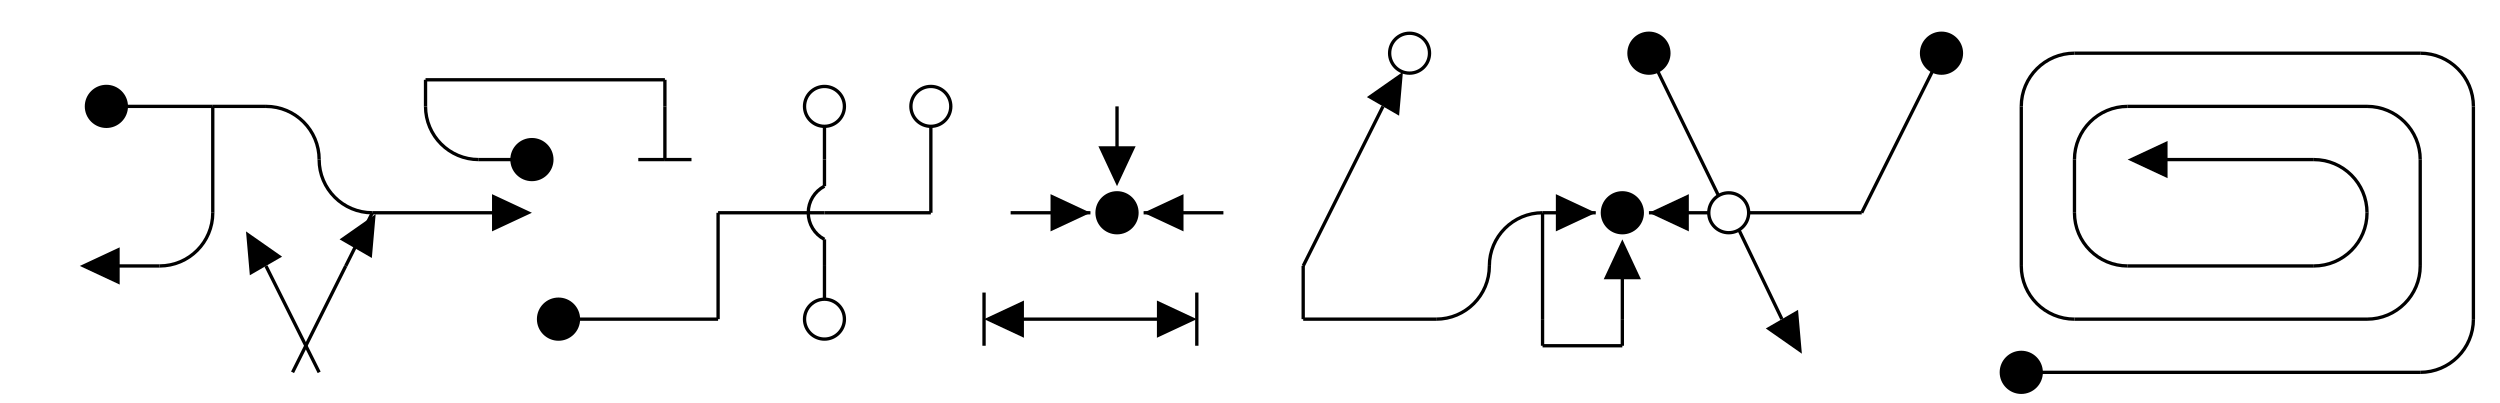
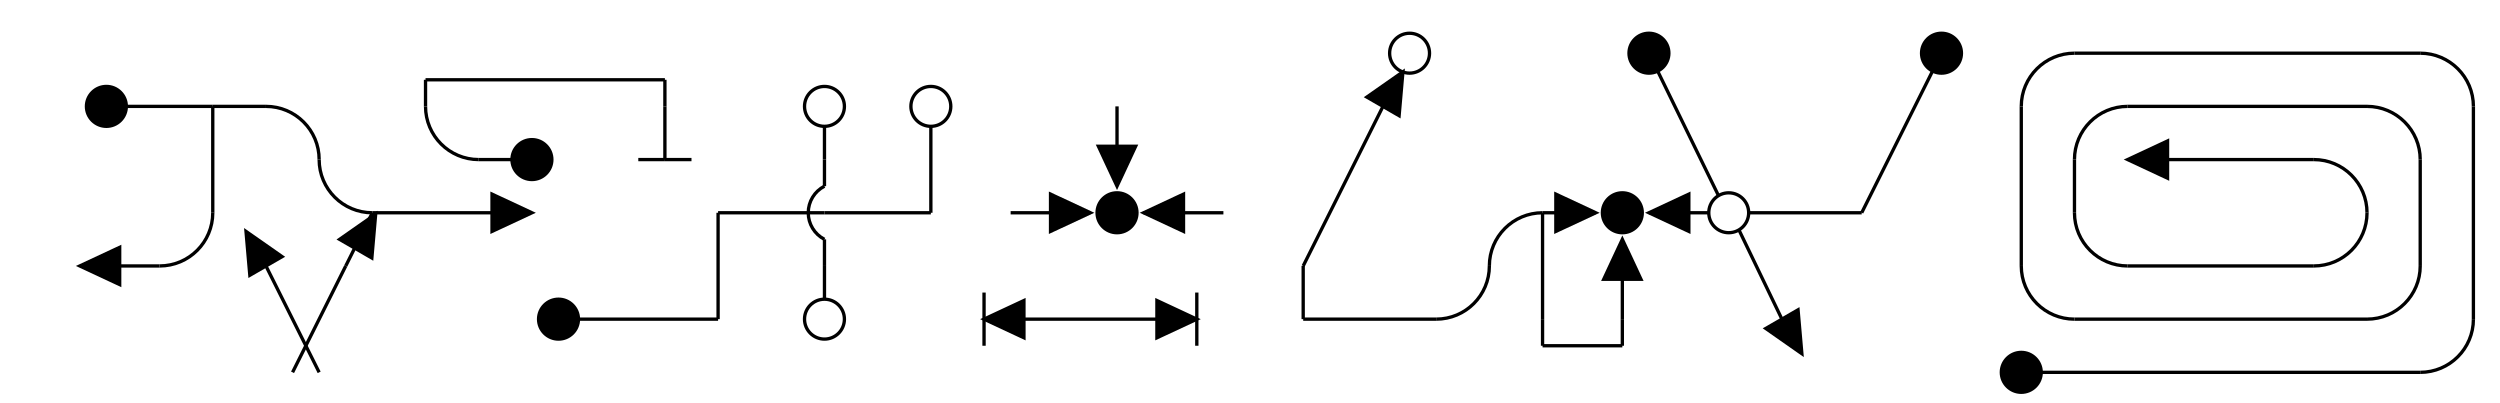
- <svg xmlns="http://www.w3.org/2000/svg" version="1.1" height="121" width="752" font-family="Menlo,Lucida Console,monospace">
+ <svg xmlns="http://www.w3.org/2000/svg" version="1.1" height="121" width="752" fill="currentColor" font-family="monospace" font-size="1.1em" text-anchor="middle">
  <style type="text/css">
svg {
-    color: #000000;
+     color: #000000;
+     stroke: currentColor;
+ }
+ text {
+     stroke: none;
+ }
+ path {
+     fill: none;
}
@media (prefers-color-scheme: dark) {
-    svg {
+     svg {
+       color-scheme: dark;
      color: #FFFFFF;
-    }
+     }
}
</style>
  <g transform="translate(8,16)">
-     <path d="M 616,0 L 720,0" fill="none" stroke="currentColor" />
-     <path d="M 24,16 L 56,16" fill="none" stroke="currentColor" />
-     <path d="M 56,16 L 72,16" fill="none" stroke="currentColor" />
-     <path d="M 632,16 L 704,16" fill="none" stroke="currentColor" />
-     <path d="M 136,32 L 152,32" fill="none" stroke="currentColor" />
-     <path d="M 184,32 L 192,32" fill="none" stroke="currentColor" />
-     <path d="M 192,32 L 200,32" fill="none" stroke="currentColor" />
-     <path d="M 640,32 L 688,32" fill="none" stroke="currentColor" />
-     <path d="M 104,48 L 144,48" fill="none" stroke="currentColor" />
-     <path d="M 208,48 L 240,48" fill="none" stroke="currentColor" />
-     <path d="M 240,48 L 272,48" fill="none" stroke="currentColor" />
-     <path d="M 296,48 L 320,48" fill="none" stroke="currentColor" />
-     <path d="M 336,48 L 360,48" fill="none" stroke="currentColor" />
-     <path d="M 456,48 L 472,48" fill="none" stroke="currentColor" />
-     <path d="M 488,48 L 506,48" fill="none" stroke="currentColor" />
-     <path d="M 518,48 L 552,48" fill="none" stroke="currentColor" />
-     <path d="M 24,64 L 40,64" fill="none" stroke="currentColor" />
-     <path d="M 632,64 L 688,64" fill="none" stroke="currentColor" />
-     <path d="M 160,80 L 208,80" fill="none" stroke="currentColor" />
-     <path d="M 296,80 L 344,80" fill="none" stroke="currentColor" />
-     <path d="M 384,80 L 424,80" fill="none" stroke="currentColor" />
-     <path d="M 616,80 L 704,80" fill="none" stroke="currentColor" />
-     <path d="M 600,96 L 720,96" fill="none" stroke="currentColor" />
-     <path d="M 120,8 L 192,8" fill="none" stroke="currentColor" />
-     <path d="M 456,88 L 480,88" fill="none" stroke="currentColor" />
-     <path d="M 56,16 L 56,48" fill="none" stroke="currentColor" />
-     <path d="M 192,16 L 192,32" fill="none" stroke="currentColor" />
-     <path d="M 208,48 L 208,80" fill="none" stroke="currentColor" />
-     <path d="M 240,22 L 240,32" fill="none" stroke="currentColor" />
-     <path d="M 240,64 L 240,74" fill="none" stroke="currentColor" />
-     <path d="M 272,22 L 272,48" fill="none" stroke="currentColor" />
-     <path d="M 288,72 L 288,88" fill="none" stroke="currentColor" />
-     <path d="M 328,16 L 328,32" fill="none" stroke="currentColor" />
-     <path d="M 352,72 L 352,88" fill="none" stroke="currentColor" />
-     <path d="M 384,64 L 384,80" fill="none" stroke="currentColor" />
-     <path d="M 456,48 L 456,80" fill="none" stroke="currentColor" />
-     <path d="M 480,64 L 480,80" fill="none" stroke="currentColor" />
-     <path d="M 600,16 L 600,64" fill="none" stroke="currentColor" />
-     <path d="M 616,32 L 616,48" fill="none" stroke="currentColor" />
-     <path d="M 720,32 L 720,64" fill="none" stroke="currentColor" />
-     <path d="M 736,16 L 736,80" fill="none" stroke="currentColor" />
-     <path d="M 80,96 L 96,64" fill="none" stroke="currentColor" />
-     <path d="M 384,64 L 408,16" fill="none" stroke="currentColor" />
-     <path d="M 552,48 L 576,0" fill="none" stroke="currentColor" />
-     <path d="M 72,64 L 88,96" fill="none" stroke="currentColor" />
-     <path d="M 488,0 L 509,43" fill="none" stroke="currentColor" />
-     <path d="M 515,53 L 528,80" fill="none" stroke="currentColor" />
-     <path d="M 120,8 L 120,16" fill="none" stroke="currentColor" />
-     <path d="M 192,8 L 192,16" fill="none" stroke="currentColor" />
-     <path d="M 456,80 L 456,88" fill="none" stroke="currentColor" />
-     <path d="M 480,80 L 480,88" fill="none" stroke="currentColor" />
+     <path d="M 616,0 L 720,0" />
+     <path d="M 24,16 L 56,16" />
+     <path d="M 56,16 L 72,16" />
+     <path d="M 632,16 L 704,16" />
+     <path d="M 136,32 L 152,32" />
+     <path d="M 184,32 L 192,32" />
+     <path d="M 192,32 L 200,32" />
+     <path d="M 640,32 L 688,32" />
+     <path d="M 104,48 L 144,48" />
+     <path d="M 208,48 L 240,48" />
+     <path d="M 240,48 L 272,48" />
+     <path d="M 296,48 L 320,48" />
+     <path d="M 336,48 L 360,48" />
+     <path d="M 456,48 L 472,48" />
+     <path d="M 488,48 L 506,48" />
+     <path d="M 518,48 L 552,48" />
+     <path d="M 24,64 L 40,64" />
+     <path d="M 632,64 L 688,64" />
+     <path d="M 160,80 L 208,80" />
+     <path d="M 296,80 L 344,80" />
+     <path d="M 384,80 L 424,80" />
+     <path d="M 616,80 L 704,80" />
+     <path d="M 600,96 L 720,96" />
+     <path d="M 120,8 L 192,8" />
+     <path d="M 456,88 L 480,88" />
+     <path d="M 56,16 L 56,48" />
+     <path d="M 192,16 L 192,32" />
+     <path d="M 208,48 L 208,80" />
+     <path d="M 240,22 L 240,32" />
+     <path d="M 240,64 L 240,74" />
+     <path d="M 272,22 L 272,48" />
+     <path d="M 288,72 L 288,88" />
+     <path d="M 328,16 L 328,32" />
+     <path d="M 352,72 L 352,88" />
+     <path d="M 384,64 L 384,80" />
+     <path d="M 456,48 L 456,80" />
+     <path d="M 480,64 L 480,80" />
+     <path d="M 600,16 L 600,64" />
+     <path d="M 616,32 L 616,48" />
+     <path d="M 720,32 L 720,64" />
+     <path d="M 736,16 L 736,80" />
+     <path d="M 80,96 L 96,64" />
+     <path d="M 384,64 L 408,16" />
+     <path d="M 552,48 L 576,0" />
+     <path d="M 72,64 L 88,96" />
+     <path d="M 488,0 L 509,43" />
+     <path d="M 515,53 L 528,80" />
+     <path d="M 120,8 L 120,16" />
+     <path d="M 192,8 L 192,16" />
+     <path d="M 456,80 L 456,88" />
+     <path d="M 480,80 L 480,88" />
    <polygon points="32,64 20,58.4 20,69.6" fill="currentColor" transform="rotate(180, 24, 64)" />
    <polygon points="84,64 72,58.4 72,69.6" fill="currentColor" transform="rotate(240, 72, 64)" />
-     <path d="M 96,64 L 104,48" fill="none" stroke="currentColor" />
+     <path d="M 96,64 L 104,48" />
    <polygon points="114,64 102,58.4 102,69.6" fill="currentColor" transform="rotate(300, 96, 64)" />
    <polygon points="152,48 140,42.4 140,53.6" fill="currentColor" transform="rotate(0, 144, 48)" />
    <polygon points="304,80 292,74.4 292,85.6" fill="currentColor" transform="rotate(180, 296, 80)" />
    <polygon points="320,48 308,42.4 308,53.6" fill="currentColor" transform="rotate(0, 320, 48)" />
    <polygon points="336,32 324,26.4 324,37.6" fill="currentColor" transform="rotate(90, 328, 32)" />
    <polygon points="336,48 324,42.4 324,53.6" fill="currentColor" transform="rotate(180, 336, 48)" />
    <polygon points="352,80 340,74.4 340,85.6" fill="currentColor" transform="rotate(0, 344, 80)" />
    <polygon points="420,16 408,10.4 408,21.6" fill="currentColor" transform="rotate(300, 408, 16)" />
    <polygon points="472,48 460,42.4 460,53.6" fill="currentColor" transform="rotate(0, 472, 48)" />
    <polygon points="488,64 476,58.4 476,69.6" fill="currentColor" transform="rotate(270, 480, 64)" />
    <polygon points="488,48 476,42.4 476,53.6" fill="currentColor" transform="rotate(180, 488, 48)" />
    <polygon points="540,80 528,74.4 528,85.6" fill="currentColor" transform="rotate(60, 528, 80)" />
    <polygon points="648,32 636,26.4 636,37.6" fill="currentColor" transform="rotate(180, 640, 32)" />
-     <path d="M 616,0 A 16,16 0 0,0 600,16" fill="none" stroke="currentColor" />
-     <path d="M 720,0 A 16,16 0 0,1 736,16" fill="none" stroke="currentColor" />
-     <path d="M 72,16 A 16,16 0 0,1 88,32" fill="none" stroke="currentColor" />
-     <path d="M 632,16 A 16,16 0 0,0 616,32" fill="none" stroke="currentColor" />
-     <path d="M 704,16 A 16,16 0 0,1 720,32" fill="none" stroke="currentColor" />
-     <path d="M 120,16 A 16,16 0 0,0 136,32" fill="none" stroke="currentColor" />
-     <path d="M 688,32 A 16,16 0 0,1 704,48" fill="none" stroke="currentColor" />
-     <path d="M 88,32 A 16,16 0 0,0 104,48" fill="none" stroke="currentColor" />
-     <path d="M 456,48 A 16,16 0 0,0 440,64" fill="none" stroke="currentColor" />
-     <path d="M 56,48 A 16,16 0 0,1 40,64" fill="none" stroke="currentColor" />
-     <path d="M 616,48 A 16,16 0 0,0 632,64" fill="none" stroke="currentColor" />
-     <path d="M 704,48 A 16,16 0 0,1 688,64" fill="none" stroke="currentColor" />
-     <path d="M 440,64 A 16,16 0 0,1 424,80" fill="none" stroke="currentColor" />
-     <path d="M 600,64 A 16,16 0 0,0 616,80" fill="none" stroke="currentColor" />
-     <path d="M 720,64 A 16,16 0 0,1 704,80" fill="none" stroke="currentColor" />
-     <path d="M 736,80 A 16,16 0 0,1 720,96" fill="none" stroke="currentColor" />
-     <circle cx="24" cy="16" r="6" stroke="currentColor" fill="currentColor" />
-     <circle cx="152" cy="32" r="6" stroke="currentColor" fill="currentColor" />
-     <circle cx="160" cy="80" r="6" stroke="currentColor" fill="currentColor" />
-     <circle cx="240" cy="16" r="6" stroke="currentColor" fill="none" />
-     <circle cx="240" cy="80" r="6" stroke="currentColor" fill="none" />
-     <circle cx="272" cy="16" r="6" stroke="currentColor" fill="none" />
-     <circle cx="328" cy="48" r="6" stroke="currentColor" fill="currentColor" />
-     <circle cx="416" cy="0" r="6" stroke="currentColor" fill="none" />
-     <circle cx="480" cy="48" r="6" stroke="currentColor" fill="currentColor" />
-     <circle cx="488" cy="0" r="6" stroke="currentColor" fill="currentColor" />
-     <circle cx="512" cy="48" r="6" stroke="currentColor" fill="none" />
-     <circle cx="576" cy="0" r="6" stroke="currentColor" fill="currentColor" />
-     <circle cx="600" cy="96" r="6" stroke="currentColor" fill="currentColor" />
-     <path d="M 240,32 L 240,40" fill="none" stroke="currentColor" />
-     <path d="M 240,56 L 240,64" fill="none" stroke="currentColor" />
-     <path d="M 240,40 A 9,9 0 0,0 240,56" fill="none" stroke="currentColor" />
-     <style>
-   text {
-        text-anchor: middle;
-        font-family: "Menlo","Lucida Console","monospace";
-        fill: currentColor;
-        font-size: 1em;
-   }
- </style>
+     <path d="M 616,0 A 16,16 0 0,0 600,16" />
+     <path d="M 720,0 A 16,16 0 0,1 736,16" />
+     <path d="M 72,16 A 16,16 0 0,1 88,32" />
+     <path d="M 632,16 A 16,16 0 0,0 616,32" />
+     <path d="M 704,16 A 16,16 0 0,1 720,32" />
+     <path d="M 120,16 A 16,16 0 0,0 136,32" />
+     <path d="M 688,32 A 16,16 0 0,1 704,48" />
+     <path d="M 88,32 A 16,16 0 0,0 104,48" />
+     <path d="M 456,48 A 16,16 0 0,0 440,64" />
+     <path d="M 56,48 A 16,16 0 0,1 40,64" />
+     <path d="M 616,48 A 16,16 0 0,0 632,64" />
+     <path d="M 704,48 A 16,16 0 0,1 688,64" />
+     <path d="M 440,64 A 16,16 0 0,1 424,80" />
+     <path d="M 600,64 A 16,16 0 0,0 616,80" />
+     <path d="M 720,64 A 16,16 0 0,1 704,80" />
+     <path d="M 736,80 A 16,16 0 0,1 720,96" />
+     <circle cx="24" cy="16" r="6" fill="currentColor" />
+     <circle cx="152" cy="32" r="6" fill="currentColor" />
+     <circle cx="160" cy="80" r="6" fill="currentColor" />
+     <circle cx="240" cy="16" r="6" fill="none" />
+     <circle cx="240" cy="80" r="6" fill="none" />
+     <circle cx="272" cy="16" r="6" fill="none" />
+     <circle cx="328" cy="48" r="6" fill="currentColor" />
+     <circle cx="416" cy="0" r="6" fill="none" />
+     <circle cx="480" cy="48" r="6" fill="currentColor" />
+     <circle cx="488" cy="0" r="6" fill="currentColor" />
+     <circle cx="512" cy="48" r="6" fill="none" />
+     <circle cx="576" cy="0" r="6" fill="currentColor" />
+     <circle cx="600" cy="96" r="6" fill="currentColor" />
+     <path d="M 240,32 L 240,40" />
+     <path d="M 240,56 L 240,64" />
+     <path d="M 240,40 A 9,9 0 0,0 240,56" />
  </g>
</svg>
